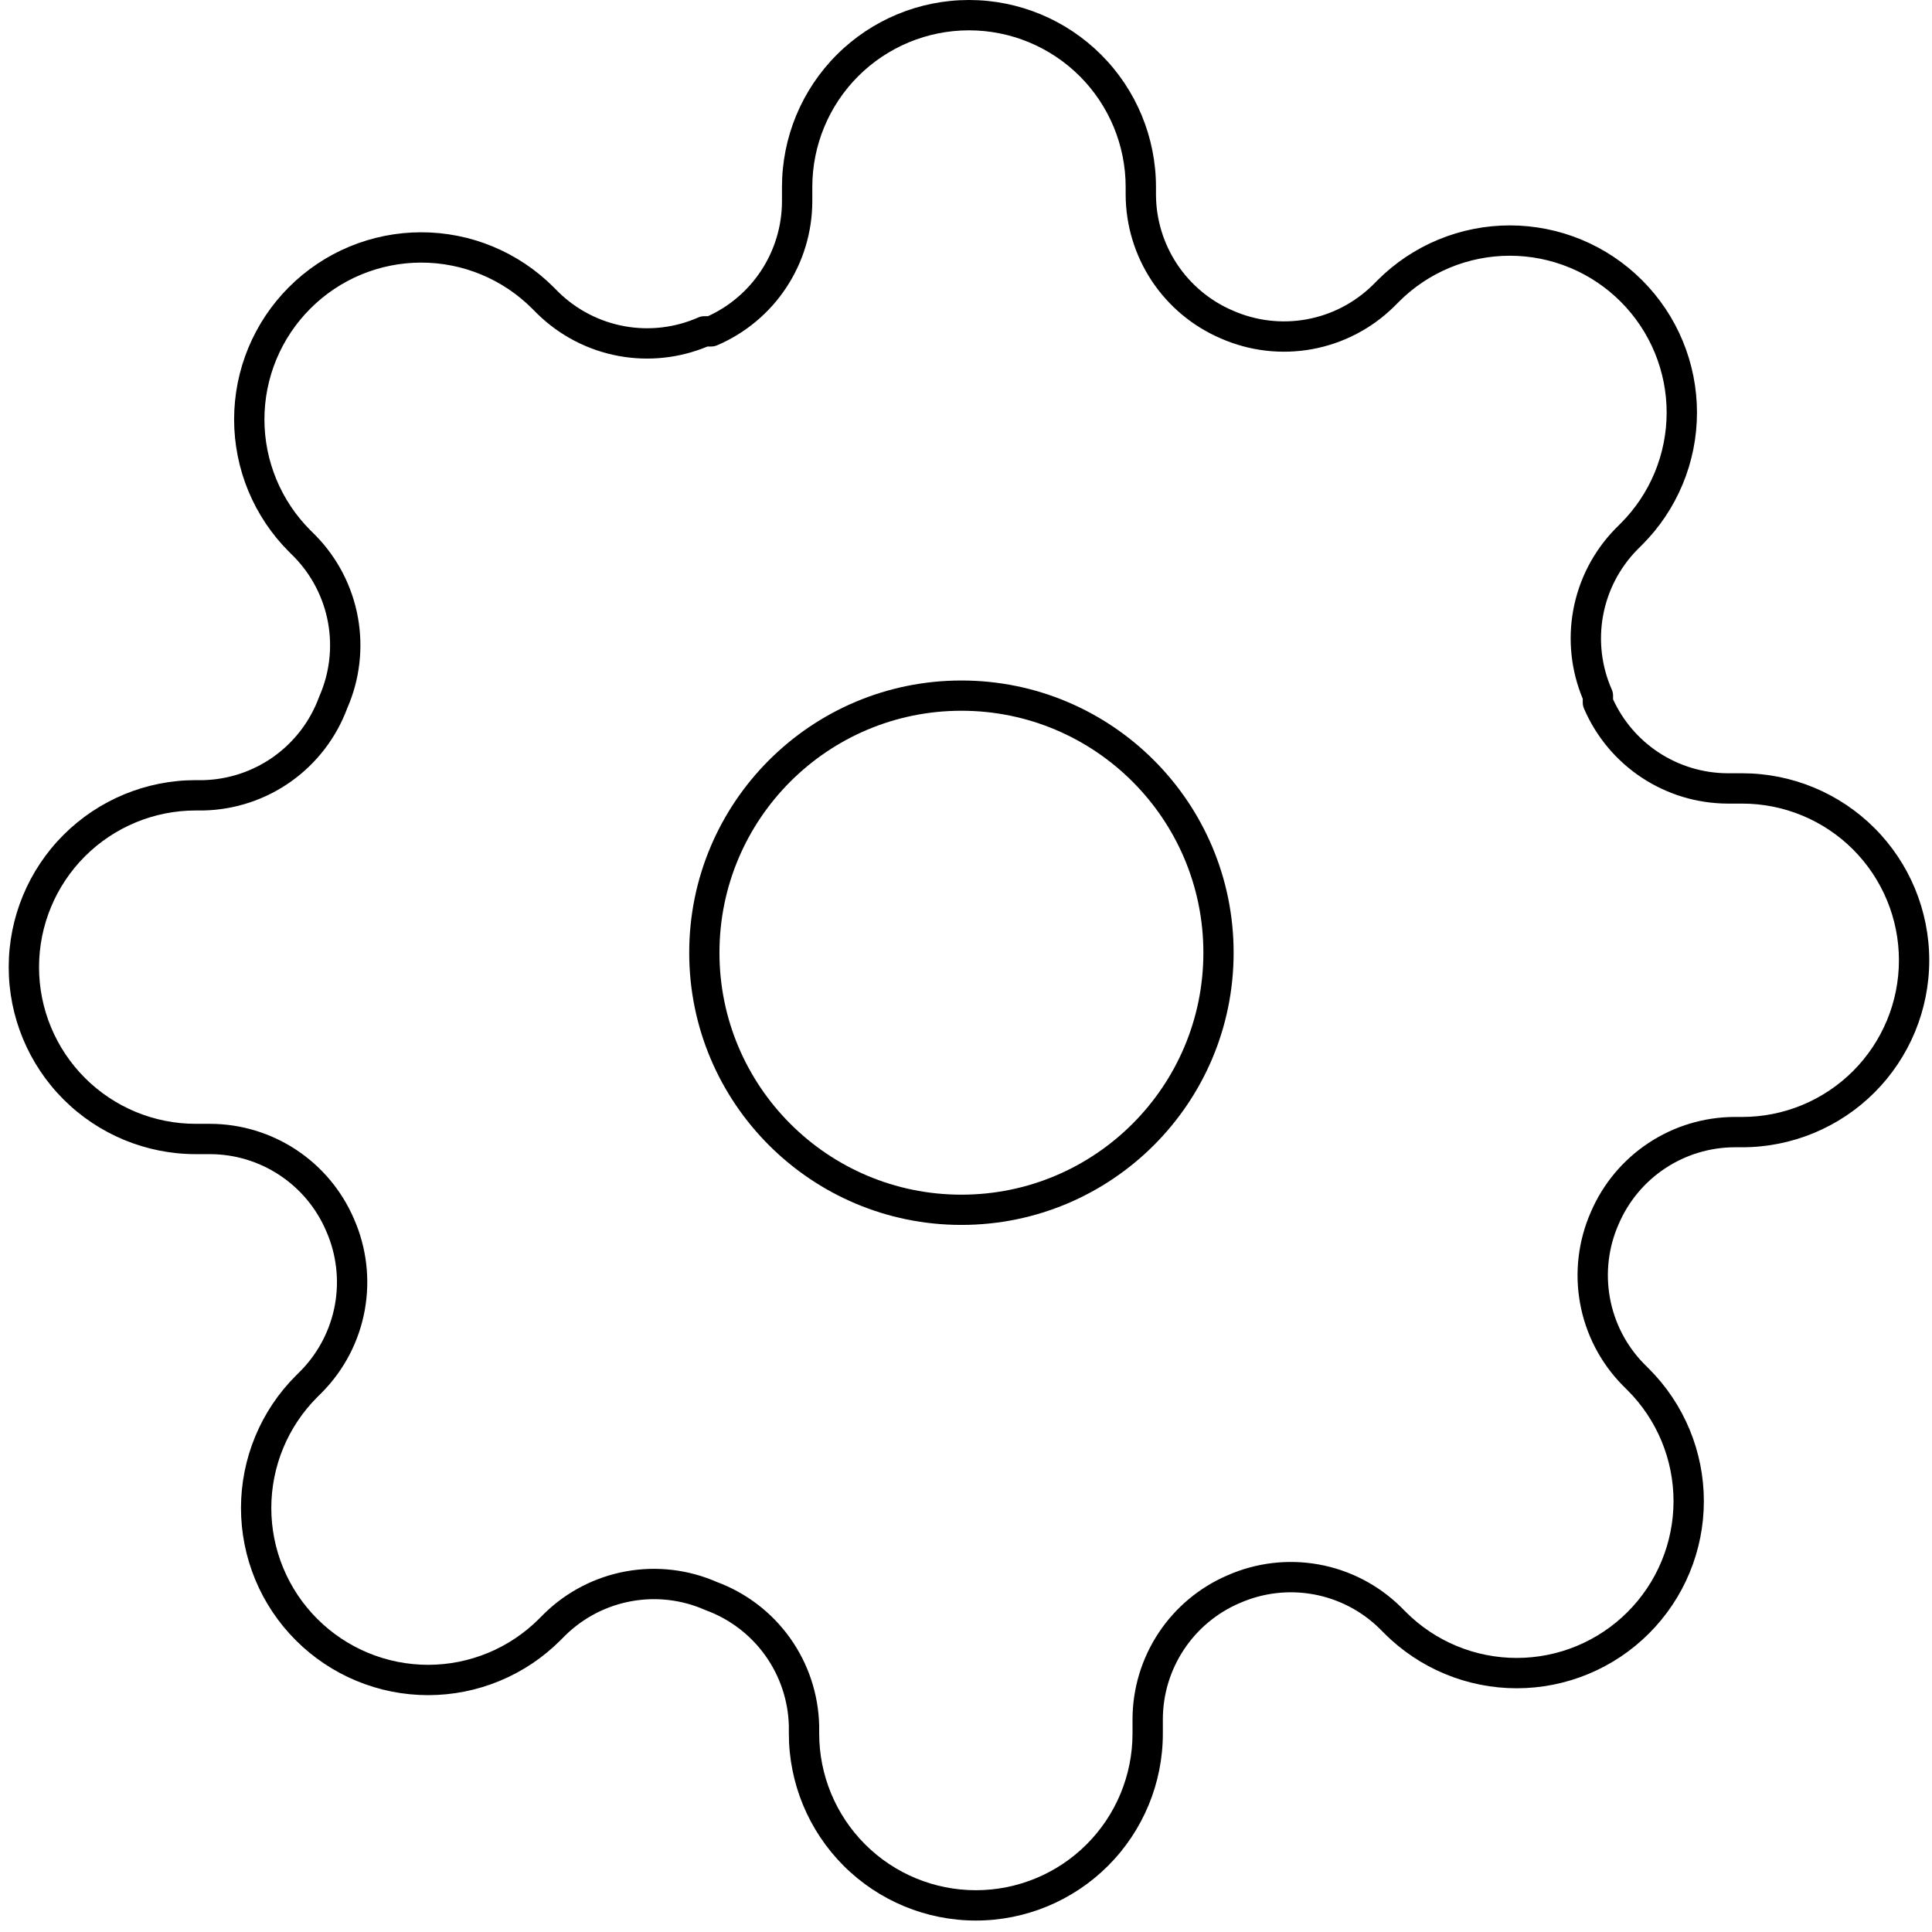
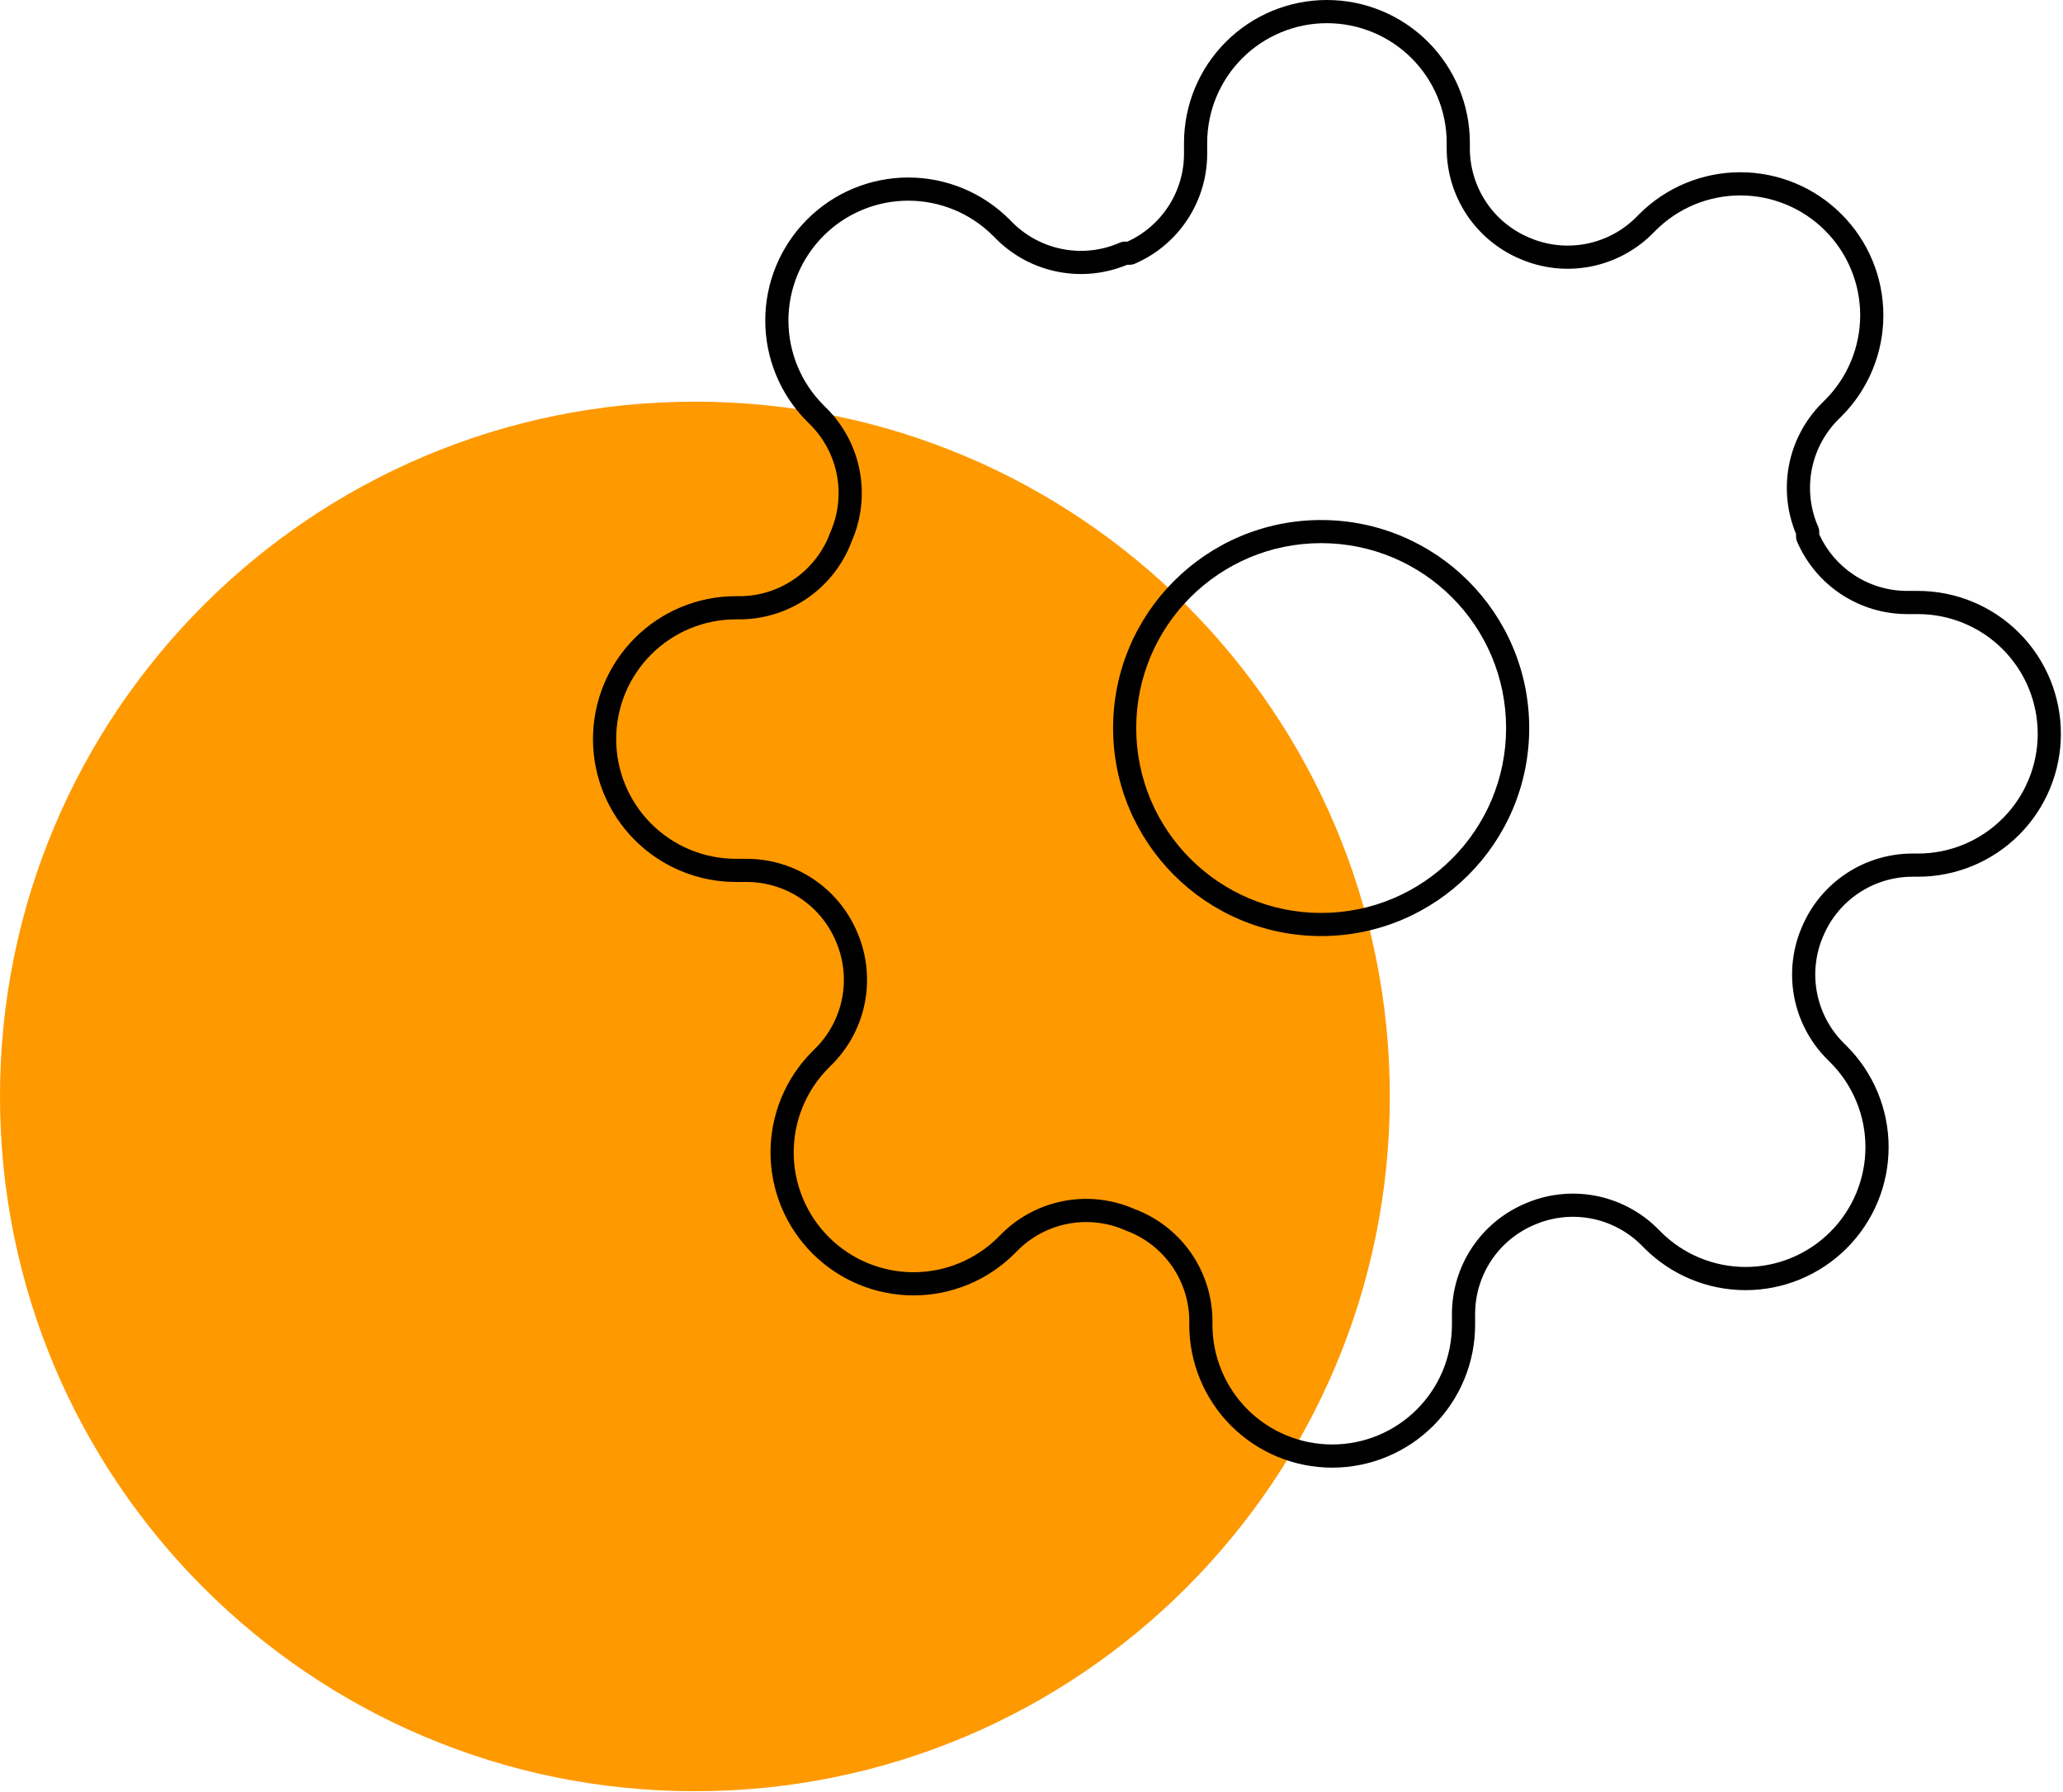
- <svg xmlns="http://www.w3.org/2000/svg" width="136" height="136" viewBox="0 0 136 136" fill="none">
-   <path fill-rule="evenodd" clip-rule="evenodd" d="M67.677 50.032C58.271 50.032 50.645 57.658 50.645 67.064C50.645 76.471 58.271 84.097 67.677 84.097C77.084 84.097 84.71 76.471 84.71 67.064C84.71 57.658 77.084 50.032 67.677 50.032ZM48.516 67.064C48.516 56.482 57.095 47.903 67.677 47.903C78.26 47.903 86.839 56.482 86.839 67.064C86.839 77.647 78.26 86.226 67.677 86.226C57.095 86.226 48.516 77.647 48.516 67.064Z" fill="black" />
-   <path fill-rule="evenodd" clip-rule="evenodd" d="M68.21 2.135C65.285 2.135 62.479 3.297 60.411 5.365C58.343 7.433 57.181 10.239 57.181 13.164V14.192L57.181 14.196C57.172 16.35 56.534 18.455 55.344 20.251C54.155 22.048 52.466 23.457 50.486 24.305C50.353 24.362 50.21 24.392 50.065 24.392H49.8C47.837 25.21 45.677 25.444 43.581 25.064C41.409 24.67 39.405 23.635 37.828 22.091L37.819 22.083L37.456 21.72C36.432 20.695 35.215 19.881 33.876 19.326C32.537 18.771 31.102 18.485 29.653 18.485C28.203 18.485 26.768 18.771 25.429 19.326C24.09 19.881 22.874 20.695 21.85 21.72L21.849 21.721C20.824 22.745 20.01 23.962 19.455 25.3C18.9 26.639 18.614 28.074 18.614 29.524C18.614 30.973 18.9 32.408 19.455 33.747C20.01 35.086 20.824 36.303 21.849 37.327L22.221 37.698C23.764 39.276 24.799 41.28 25.193 43.452C25.585 45.613 25.324 47.841 24.444 49.852C23.676 51.919 22.308 53.71 20.514 54.993C18.711 56.282 16.562 56.999 14.346 57.051L14.321 57.052H13.777C10.851 57.052 8.046 58.214 5.978 60.282C3.91 62.35 2.748 65.156 2.748 68.081C2.748 71.006 3.91 73.811 5.978 75.879C8.046 77.948 10.851 79.11 13.777 79.11H14.809C16.963 79.118 19.068 79.757 20.864 80.946C22.659 82.135 24.067 83.822 24.916 85.799C25.805 87.817 26.07 90.055 25.677 92.225C25.283 94.397 24.248 96.401 22.704 97.979L22.696 97.987L22.333 98.35C21.308 99.374 20.494 100.591 19.939 101.93C19.384 103.269 19.098 104.704 19.098 106.154C19.098 107.603 19.384 109.038 19.939 110.377C20.494 111.716 21.307 112.932 22.333 113.957L22.334 113.957C23.358 114.983 24.574 115.796 25.913 116.351C27.252 116.906 28.687 117.192 30.137 117.192C31.586 117.192 33.021 116.906 34.36 116.351C35.699 115.796 36.915 114.983 37.94 113.957L38.311 113.586C39.889 112.042 41.893 111.007 44.065 110.613C46.226 110.221 48.454 110.483 50.465 111.363C52.532 112.13 54.323 113.499 55.606 115.293C56.895 117.096 57.612 119.245 57.664 121.461L57.665 121.486V122.03C57.665 124.955 58.827 127.76 60.895 129.829C62.963 131.897 65.769 133.059 68.694 133.059C71.619 133.059 74.424 131.897 76.492 129.829C78.561 127.76 79.722 124.955 79.722 122.03V121.002L79.722 120.998C79.731 118.843 80.369 116.738 81.559 114.942C82.747 113.148 84.434 111.739 86.412 110.891C88.43 110.001 90.668 109.736 92.838 110.129C95.01 110.523 97.014 111.559 98.592 113.102L98.6 113.11L98.963 113.473C99.987 114.499 101.204 115.313 102.543 115.868C103.882 116.423 105.317 116.708 106.767 116.708C108.216 116.708 109.651 116.423 110.99 115.868C112.329 115.312 113.545 114.499 114.57 113.474L114.57 113.473C115.596 112.448 116.409 111.232 116.964 109.893C117.519 108.554 117.805 107.119 117.805 105.67C117.805 104.22 117.519 102.785 116.964 101.446C116.409 100.107 115.596 98.891 114.57 97.867L114.199 97.495C112.655 95.917 111.62 93.913 111.226 91.741C110.833 89.571 111.098 87.333 111.987 85.315C112.836 83.337 114.244 81.651 116.039 80.462C117.835 79.273 119.94 78.634 122.094 78.626L122.099 78.626L122.643 78.626C125.568 78.626 128.373 77.464 130.442 75.395C132.51 73.327 133.672 70.522 133.672 67.597C133.672 64.672 132.51 61.867 130.442 59.798C128.373 57.73 125.568 56.568 122.643 56.568H121.615L121.61 56.568C119.456 56.559 117.351 55.921 115.555 54.731C113.759 53.542 112.35 51.853 111.501 49.873C111.444 49.74 111.415 49.597 111.415 49.452V49.188C110.597 47.224 110.362 45.065 110.742 42.968C111.136 40.797 112.171 38.792 113.715 37.215L113.723 37.206L114.086 36.843C115.112 35.819 115.925 34.602 116.48 33.263C117.035 31.924 117.321 30.489 117.321 29.04C117.321 27.591 117.035 26.155 116.48 24.817C115.925 23.478 115.112 22.261 114.086 21.237L114.086 21.236C113.061 20.211 111.845 19.397 110.506 18.842C109.167 18.287 107.732 18.002 106.283 18.002C104.833 18.002 103.398 18.287 102.059 18.842C100.72 19.397 99.504 20.211 98.48 21.236L98.108 21.608C96.53 23.151 94.526 24.186 92.354 24.58C90.184 24.974 87.946 24.709 85.928 23.819C83.951 22.971 82.264 21.562 81.075 19.768C79.886 17.971 79.247 15.867 79.239 13.712L79.239 13.708V13.164C79.239 10.239 78.077 7.433 76.008 5.365C73.94 3.297 71.135 2.135 68.21 2.135ZM58.902 3.856C61.37 1.387 64.719 0 68.21 0C71.701 0 75.049 1.387 77.518 3.856C79.986 6.324 81.373 9.672 81.373 13.164L81.373 13.704C81.373 13.704 81.373 13.705 81.373 13.706C81.381 15.443 81.896 17.14 82.855 18.589C83.814 20.038 85.177 21.175 86.775 21.86L86.785 21.864C88.414 22.583 90.221 22.798 91.973 22.48C93.724 22.163 95.339 21.329 96.611 20.086C96.613 20.084 96.614 20.083 96.615 20.082L96.969 19.727C96.97 19.727 96.969 19.728 96.969 19.727C98.192 18.504 99.644 17.533 101.242 16.87C102.84 16.208 104.553 15.867 106.283 15.867C108.013 15.867 109.726 16.208 111.324 16.87C112.921 17.532 114.373 18.503 115.595 19.727C116.819 20.949 117.79 22.401 118.452 23.999C119.115 25.597 119.456 27.31 119.456 29.04C119.456 30.77 119.115 32.483 118.452 34.081C117.79 35.679 116.819 37.131 115.595 38.353L115.241 38.707C115.24 38.709 115.238 38.71 115.237 38.711C113.994 39.984 113.16 41.599 112.843 43.349C112.525 45.101 112.739 46.908 113.458 48.538C113.518 48.673 113.549 48.82 113.549 48.968V49.227C114.241 50.74 115.344 52.031 116.734 52.952C118.182 53.911 119.88 54.426 121.617 54.433H122.643C126.134 54.433 129.482 55.82 131.951 58.289C134.42 60.757 135.806 64.106 135.806 67.597C135.806 71.088 134.42 74.436 131.951 76.905C129.482 79.374 126.134 80.76 122.643 80.76L122.103 80.76C122.102 80.76 122.101 80.76 122.101 80.76C120.363 80.768 118.666 81.283 117.218 82.242C115.768 83.202 114.632 84.564 113.947 86.162L113.942 86.172C113.223 87.801 113.009 89.608 113.327 91.361C113.644 93.111 114.478 94.726 115.72 95.998C115.722 95.999 115.723 96.001 115.725 96.002L116.079 96.356C116.079 96.357 116.079 96.356 116.079 96.356C117.303 97.579 118.274 99.031 118.936 100.629C119.599 102.227 119.94 103.94 119.94 105.67C119.94 107.4 119.599 109.113 118.936 110.711C118.274 112.308 117.303 113.76 116.079 114.983C114.857 116.206 113.405 117.177 111.807 117.839C110.209 118.502 108.496 118.843 106.767 118.843C105.037 118.843 103.324 118.502 101.726 117.839C100.128 117.177 98.676 116.206 97.454 114.983C97.454 114.982 97.454 114.983 97.454 114.983L97.099 114.628C97.098 114.627 97.096 114.625 97.095 114.624C95.823 113.381 94.207 112.547 92.457 112.23C90.705 111.912 88.898 112.127 87.269 112.846L87.258 112.85C85.661 113.535 84.298 114.672 83.339 116.121C82.379 117.569 81.864 119.267 81.857 121.004C81.857 121.005 81.857 121.005 81.857 121.006L81.857 122.03C81.857 125.521 80.47 128.869 78.002 131.338C75.533 133.807 72.185 135.194 68.694 135.194C65.202 135.194 61.854 133.807 59.386 131.338C56.917 128.869 55.53 125.521 55.53 122.03V121.498C55.486 119.715 54.907 117.986 53.869 116.534C52.829 115.08 51.375 113.972 49.697 113.355C49.685 113.35 49.674 113.346 49.663 113.342C49.653 113.338 49.644 113.334 49.634 113.329C48.005 112.61 46.198 112.396 44.446 112.714C42.696 113.031 41.081 113.865 39.808 115.108C39.807 115.109 39.805 115.11 39.804 115.112L39.45 115.466C38.227 116.69 36.776 117.661 35.178 118.323C33.58 118.986 31.867 119.327 30.137 119.327C28.407 119.327 26.694 118.986 25.096 118.323C23.498 117.661 22.046 116.69 20.823 115.466C19.6 114.244 18.629 112.792 17.967 111.194C17.305 109.596 16.964 107.884 16.964 106.154C16.964 104.424 17.305 102.711 17.967 101.113C18.629 99.515 19.6 98.063 20.824 96.841C20.824 96.841 20.824 96.841 20.824 96.841L21.178 96.486C21.18 96.485 21.181 96.484 21.183 96.482C22.425 95.21 23.259 93.595 23.577 91.844C23.894 90.092 23.68 88.285 22.961 86.656L22.956 86.645C22.272 85.048 21.135 83.686 19.686 82.726C18.237 81.766 16.54 81.251 14.802 81.244C14.802 81.244 14.801 81.244 14.8 81.244L13.777 81.244C10.285 81.244 6.937 79.857 4.468 77.389C2 74.92 0.613 71.572 0.613 68.081C0.613 64.589 2 61.241 4.468 58.773C6.937 56.304 10.285 54.917 13.777 54.917H14.308C16.091 54.873 17.821 54.294 19.272 53.257C20.727 52.216 21.834 50.762 22.452 49.084C22.46 49.063 22.468 49.042 22.477 49.021C23.196 47.392 23.41 45.585 23.093 43.833C22.776 42.083 21.942 40.468 20.699 39.195L20.34 38.837C19.116 37.614 18.146 36.163 17.483 34.565C16.821 32.967 16.48 31.254 16.48 29.524C16.48 27.794 16.821 26.081 17.483 24.483C18.146 22.885 19.116 21.433 20.34 20.21C21.563 18.987 23.014 18.016 24.612 17.354C26.21 16.692 27.923 16.351 29.653 16.351C31.383 16.351 33.096 16.692 34.694 17.354C36.292 18.017 37.743 18.987 38.966 20.211C38.966 20.211 38.965 20.211 38.966 20.211L39.324 20.57C40.597 21.813 42.212 22.646 43.962 22.964C45.714 23.282 47.521 23.067 49.151 22.348C49.286 22.288 49.433 22.257 49.581 22.257H49.84C51.353 21.565 52.644 20.463 53.565 19.073C54.524 17.624 55.039 15.927 55.046 14.19V13.164C55.046 9.672 56.433 6.324 58.902 3.856Z" fill="black" />
+ <svg xmlns="http://www.w3.org/2000/svg" width="190" height="165" viewBox="0 0 190 165" fill="none">
+   <circle cx="64" cy="101" r="63.468" fill="#FF9900" stroke="#FF9900" stroke-width="1.065" />
+   <path fill-rule="evenodd" clip-rule="evenodd" d="M121.677 50.032C112.271 50.032 104.645 57.658 104.645 67.064C104.645 76.471 112.271 84.097 121.677 84.097C131.084 84.097 138.71 76.471 138.71 67.064C138.71 57.658 131.084 50.032 121.677 50.032ZM102.516 67.064C102.516 56.482 111.095 47.903 121.677 47.903C132.26 47.903 140.839 56.482 140.839 67.064C140.839 77.647 132.26 86.226 121.677 86.226C111.095 86.226 102.516 77.647 102.516 67.064Z" fill="black" />
+   <path fill-rule="evenodd" clip-rule="evenodd" d="M122.21 2.135C119.285 2.135 116.479 3.297 114.411 5.365C112.343 7.433 111.181 10.239 111.181 13.164V14.192L111.181 14.196C111.172 16.35 110.534 18.455 109.344 20.251C108.155 22.048 106.466 23.457 104.486 24.305C104.353 24.362 104.21 24.392 104.065 24.392H103.801C101.837 25.21 99.677 25.444 97.581 25.064C95.409 24.67 93.405 23.635 91.828 22.091L91.819 22.083L91.456 21.72C90.432 20.695 89.215 19.881 87.876 19.326C86.537 18.771 85.102 18.485 83.653 18.485C82.204 18.485 80.768 18.771 79.429 19.326C78.091 19.881 76.874 20.695 75.85 21.72L75.849 21.721C74.824 22.745 74.01 23.962 73.455 25.3C72.9 26.639 72.614 28.074 72.614 29.524C72.614 30.973 72.9 32.408 73.455 33.747C74.01 35.086 74.824 36.303 75.849 37.327L76.221 37.698C77.764 39.276 78.799 41.28 79.193 43.452C79.585 45.613 79.324 47.841 78.444 49.852C77.676 51.919 76.308 53.71 74.514 54.993C72.711 56.282 70.562 56.999 68.346 57.051L68.321 57.052H67.776C64.851 57.052 62.046 58.214 59.978 60.282C57.91 62.35 56.748 65.156 56.748 68.081C56.748 71.006 57.91 73.811 59.978 75.879C62.046 77.948 64.851 79.11 67.776 79.11H68.809C70.963 79.118 73.068 79.757 74.864 80.946C76.659 82.135 78.067 83.822 78.916 85.799C79.805 87.817 80.07 90.055 79.677 92.225C79.283 94.397 78.248 96.401 76.704 97.979L76.696 97.987L76.333 98.35C75.308 99.374 74.494 100.591 73.939 101.93C73.384 103.269 73.098 104.704 73.098 106.154C73.098 107.603 73.384 109.038 73.939 110.377C74.494 111.716 75.307 112.932 76.333 113.957L76.334 113.957C77.358 114.983 78.574 115.796 79.913 116.351C81.252 116.906 82.687 117.192 84.137 117.192C85.586 117.192 87.021 116.906 88.36 116.351C89.699 115.796 90.915 114.983 91.94 113.957L92.311 113.586C93.889 112.042 95.893 111.007 98.065 110.613C100.226 110.221 102.454 110.483 104.465 111.363C106.532 112.13 108.323 113.499 109.606 115.293C110.895 117.096 111.612 119.245 111.664 121.461L111.665 121.486V122.03C111.665 124.955 112.827 127.76 114.895 129.829C116.963 131.897 119.768 133.059 122.694 133.059C125.619 133.059 128.424 131.897 130.492 129.829C132.561 127.76 133.722 124.955 133.722 122.03V121.002L133.722 120.998C133.731 118.843 134.369 116.738 135.559 114.942C136.747 113.148 138.434 111.739 140.412 110.891C142.43 110.001 144.668 109.736 146.838 110.129C149.01 110.523 151.014 111.559 152.592 113.102L152.6 113.11L152.963 113.473C153.987 114.499 155.204 115.313 156.543 115.868C157.882 116.423 159.317 116.708 160.767 116.708C162.216 116.708 163.651 116.423 164.99 115.868C166.329 115.312 167.545 114.499 168.57 113.474L168.57 113.473C169.596 112.448 170.409 111.232 170.964 109.893C171.519 108.554 171.805 107.119 171.805 105.67C171.805 104.22 171.519 102.785 170.964 101.446C170.409 100.107 169.596 98.891 168.57 97.867L168.199 97.495C166.655 95.917 165.62 93.913 165.226 91.741C164.833 89.571 165.098 87.333 165.987 85.315C166.836 83.337 168.244 81.651 170.039 80.462C171.835 79.273 173.94 78.634 176.094 78.626L176.099 78.626L176.643 78.626C179.568 78.626 182.373 77.464 184.442 75.395C186.51 73.327 187.672 70.522 187.672 67.597C187.672 64.672 186.51 61.867 184.442 59.798C182.373 57.73 179.568 56.568 176.643 56.568H175.615L175.61 56.568C173.456 56.559 171.351 55.921 169.555 54.731C167.759 53.542 166.35 51.853 165.501 49.873C165.444 49.74 165.415 49.597 165.415 49.452V49.188C164.597 47.224 164.362 45.065 164.742 42.968C165.136 40.797 166.171 38.792 167.715 37.215L167.723 37.206L168.086 36.843C169.112 35.819 169.925 34.602 170.48 33.263C171.035 31.924 171.321 30.489 171.321 29.04C171.321 27.591 171.035 26.155 170.48 24.817C169.925 23.478 169.112 22.261 168.086 21.237L168.086 21.236C167.061 20.211 165.845 19.397 164.506 18.842C163.167 18.287 161.732 18.002 160.283 18.002C158.833 18.002 157.398 18.287 156.059 18.842C154.72 19.397 153.504 20.211 152.48 21.236L152.108 21.608C150.53 23.151 148.526 24.186 146.354 24.58C144.184 24.974 141.946 24.709 139.928 23.819C137.951 22.971 136.264 21.562 135.075 19.768C133.886 17.971 133.247 15.867 133.239 13.712L133.239 13.708V13.164C133.239 10.239 132.077 7.433 130.008 5.365C127.94 3.297 125.135 2.135 122.21 2.135ZM112.902 3.856C115.37 1.387 118.718 0 122.21 0C125.701 0 129.049 1.387 131.518 3.856C133.986 6.324 135.373 9.672 135.373 13.164L135.373 13.704C135.373 13.704 135.373 13.705 135.373 13.706C135.381 15.443 135.896 17.14 136.855 18.589C137.815 20.038 139.177 21.175 140.775 21.86L140.785 21.864C142.414 22.583 144.221 22.798 145.973 22.48C147.724 22.163 149.339 21.329 150.611 20.086C150.613 20.084 150.614 20.083 150.615 20.082L150.969 19.727C150.97 19.727 150.969 19.728 150.969 19.727C152.192 18.504 153.644 17.533 155.242 16.87C156.84 16.208 158.553 15.867 160.283 15.867C162.013 15.867 163.726 16.208 165.324 16.87C166.921 17.532 168.373 18.503 169.595 19.727C170.819 20.949 171.79 22.401 172.452 23.999C173.115 25.597 173.456 27.31 173.456 29.04C173.456 30.77 173.115 32.483 172.452 34.081C171.79 35.679 170.819 37.131 169.595 38.353L169.241 38.707C169.24 38.709 169.238 38.71 169.237 38.711C167.994 39.984 167.16 41.599 166.843 43.349C166.525 45.101 166.739 46.908 167.458 48.538C167.518 48.673 167.549 48.82 167.549 48.968V49.227C168.241 50.74 169.344 52.031 170.734 52.952C172.182 53.911 173.88 54.426 175.617 54.433H176.643C180.134 54.433 183.482 55.82 185.951 58.289C188.42 60.757 189.806 64.106 189.806 67.597C189.806 71.088 188.42 74.436 185.951 76.905C183.482 79.374 180.134 80.76 176.643 80.76L176.103 80.76C176.102 80.76 176.101 80.76 176.101 80.76C174.363 80.768 172.666 81.283 171.218 82.242C169.768 83.202 168.632 84.564 167.947 86.162L167.942 86.172C167.223 87.801 167.009 89.608 167.327 91.361C167.644 93.111 168.478 94.726 169.72 95.998C169.722 95.999 169.723 96.001 169.725 96.002L170.079 96.356C170.079 96.357 170.079 96.356 170.079 96.356C171.303 97.579 172.274 99.031 172.936 100.629C173.599 102.227 173.94 103.94 173.94 105.67C173.94 107.4 173.599 109.113 172.936 110.711C172.274 112.308 171.303 113.76 170.079 114.983C168.857 116.206 167.405 117.177 165.807 117.839C164.209 118.502 162.496 118.843 160.767 118.843C159.037 118.843 157.324 118.502 155.726 117.839C154.128 117.177 152.676 116.206 151.454 114.983C151.454 114.982 151.454 114.983 151.454 114.983L151.099 114.628C151.098 114.627 151.096 114.625 151.095 114.624C149.823 113.381 148.207 112.547 146.457 112.23C144.705 111.912 142.898 112.127 141.269 112.846L141.258 112.85C139.661 113.535 138.298 114.672 137.339 116.121C136.379 117.569 135.864 119.267 135.857 121.004C135.857 121.005 135.857 121.005 135.857 121.006L135.857 122.03C135.857 125.521 134.47 128.869 132.002 131.338C129.533 133.807 126.185 135.194 122.694 135.194C119.202 135.194 115.854 133.807 113.385 131.338C110.917 128.869 109.53 125.521 109.53 122.03V121.498C109.486 119.715 108.907 117.986 107.869 116.534C106.829 115.08 105.375 113.972 103.697 113.355C103.686 113.35 103.674 113.346 103.663 113.342C103.653 113.338 103.644 113.334 103.634 113.329C102.005 112.61 100.198 112.396 98.446 112.714C96.696 113.031 95.081 113.865 93.808 115.108C93.807 115.109 93.805 115.11 93.804 115.112L93.45 115.466C92.227 116.69 90.776 117.661 89.178 118.323C87.579 118.986 85.867 119.327 84.137 119.327C82.407 119.327 80.694 118.986 79.096 118.323C77.498 117.661 76.046 116.69 74.823 115.466C73.6 114.244 72.629 112.792 71.967 111.194C71.305 109.596 70.964 107.884 70.964 106.154C70.964 104.424 71.305 102.711 71.967 101.113C72.629 99.515 73.6 98.063 74.824 96.841C74.824 96.841 74.824 96.841 74.824 96.841L75.178 96.486C75.18 96.485 75.181 96.484 75.183 96.482C76.425 95.21 77.259 93.595 77.577 91.844C77.894 90.092 77.68 88.285 76.961 86.656L76.956 86.645C76.272 85.048 75.135 83.686 73.686 82.726C72.237 81.766 70.54 81.251 68.802 81.244C68.802 81.244 68.801 81.244 68.8 81.244L67.776 81.244C64.285 81.244 60.937 79.857 58.468 77.389C56 74.92 54.613 71.572 54.613 68.081C54.613 64.589 56 61.241 58.468 58.773C60.937 56.304 64.285 54.917 67.776 54.917H68.308C70.091 54.873 71.821 54.294 73.272 53.257C74.727 52.216 75.835 50.762 76.452 49.084C76.46 49.063 76.468 49.042 76.477 49.021C77.196 47.392 77.41 45.585 77.093 43.833C76.775 42.083 75.942 40.468 74.699 39.195L74.341 38.837C73.117 37.614 72.146 36.163 71.483 34.565C70.821 32.967 70.48 31.254 70.48 29.524C70.48 27.794 70.821 26.081 71.483 24.483C72.146 22.885 73.117 21.433 74.341 20.21C75.563 18.987 77.014 18.016 78.612 17.354C80.21 16.692 81.923 16.351 83.653 16.351C85.383 16.351 87.096 16.692 88.694 17.354C90.292 18.017 91.743 18.987 92.966 20.211C92.966 20.211 92.966 20.211 92.966 20.211L93.324 20.57C94.597 21.813 96.212 22.646 97.962 22.964C99.714 23.282 101.521 23.067 103.15 22.348C103.286 22.288 103.433 22.257 103.581 22.257H103.84C105.353 21.565 106.644 20.463 107.565 19.073C108.524 17.624 109.039 15.927 109.046 14.19V13.164C109.046 9.672 110.433 6.324 112.902 3.856Z" fill="black" />
</svg>
